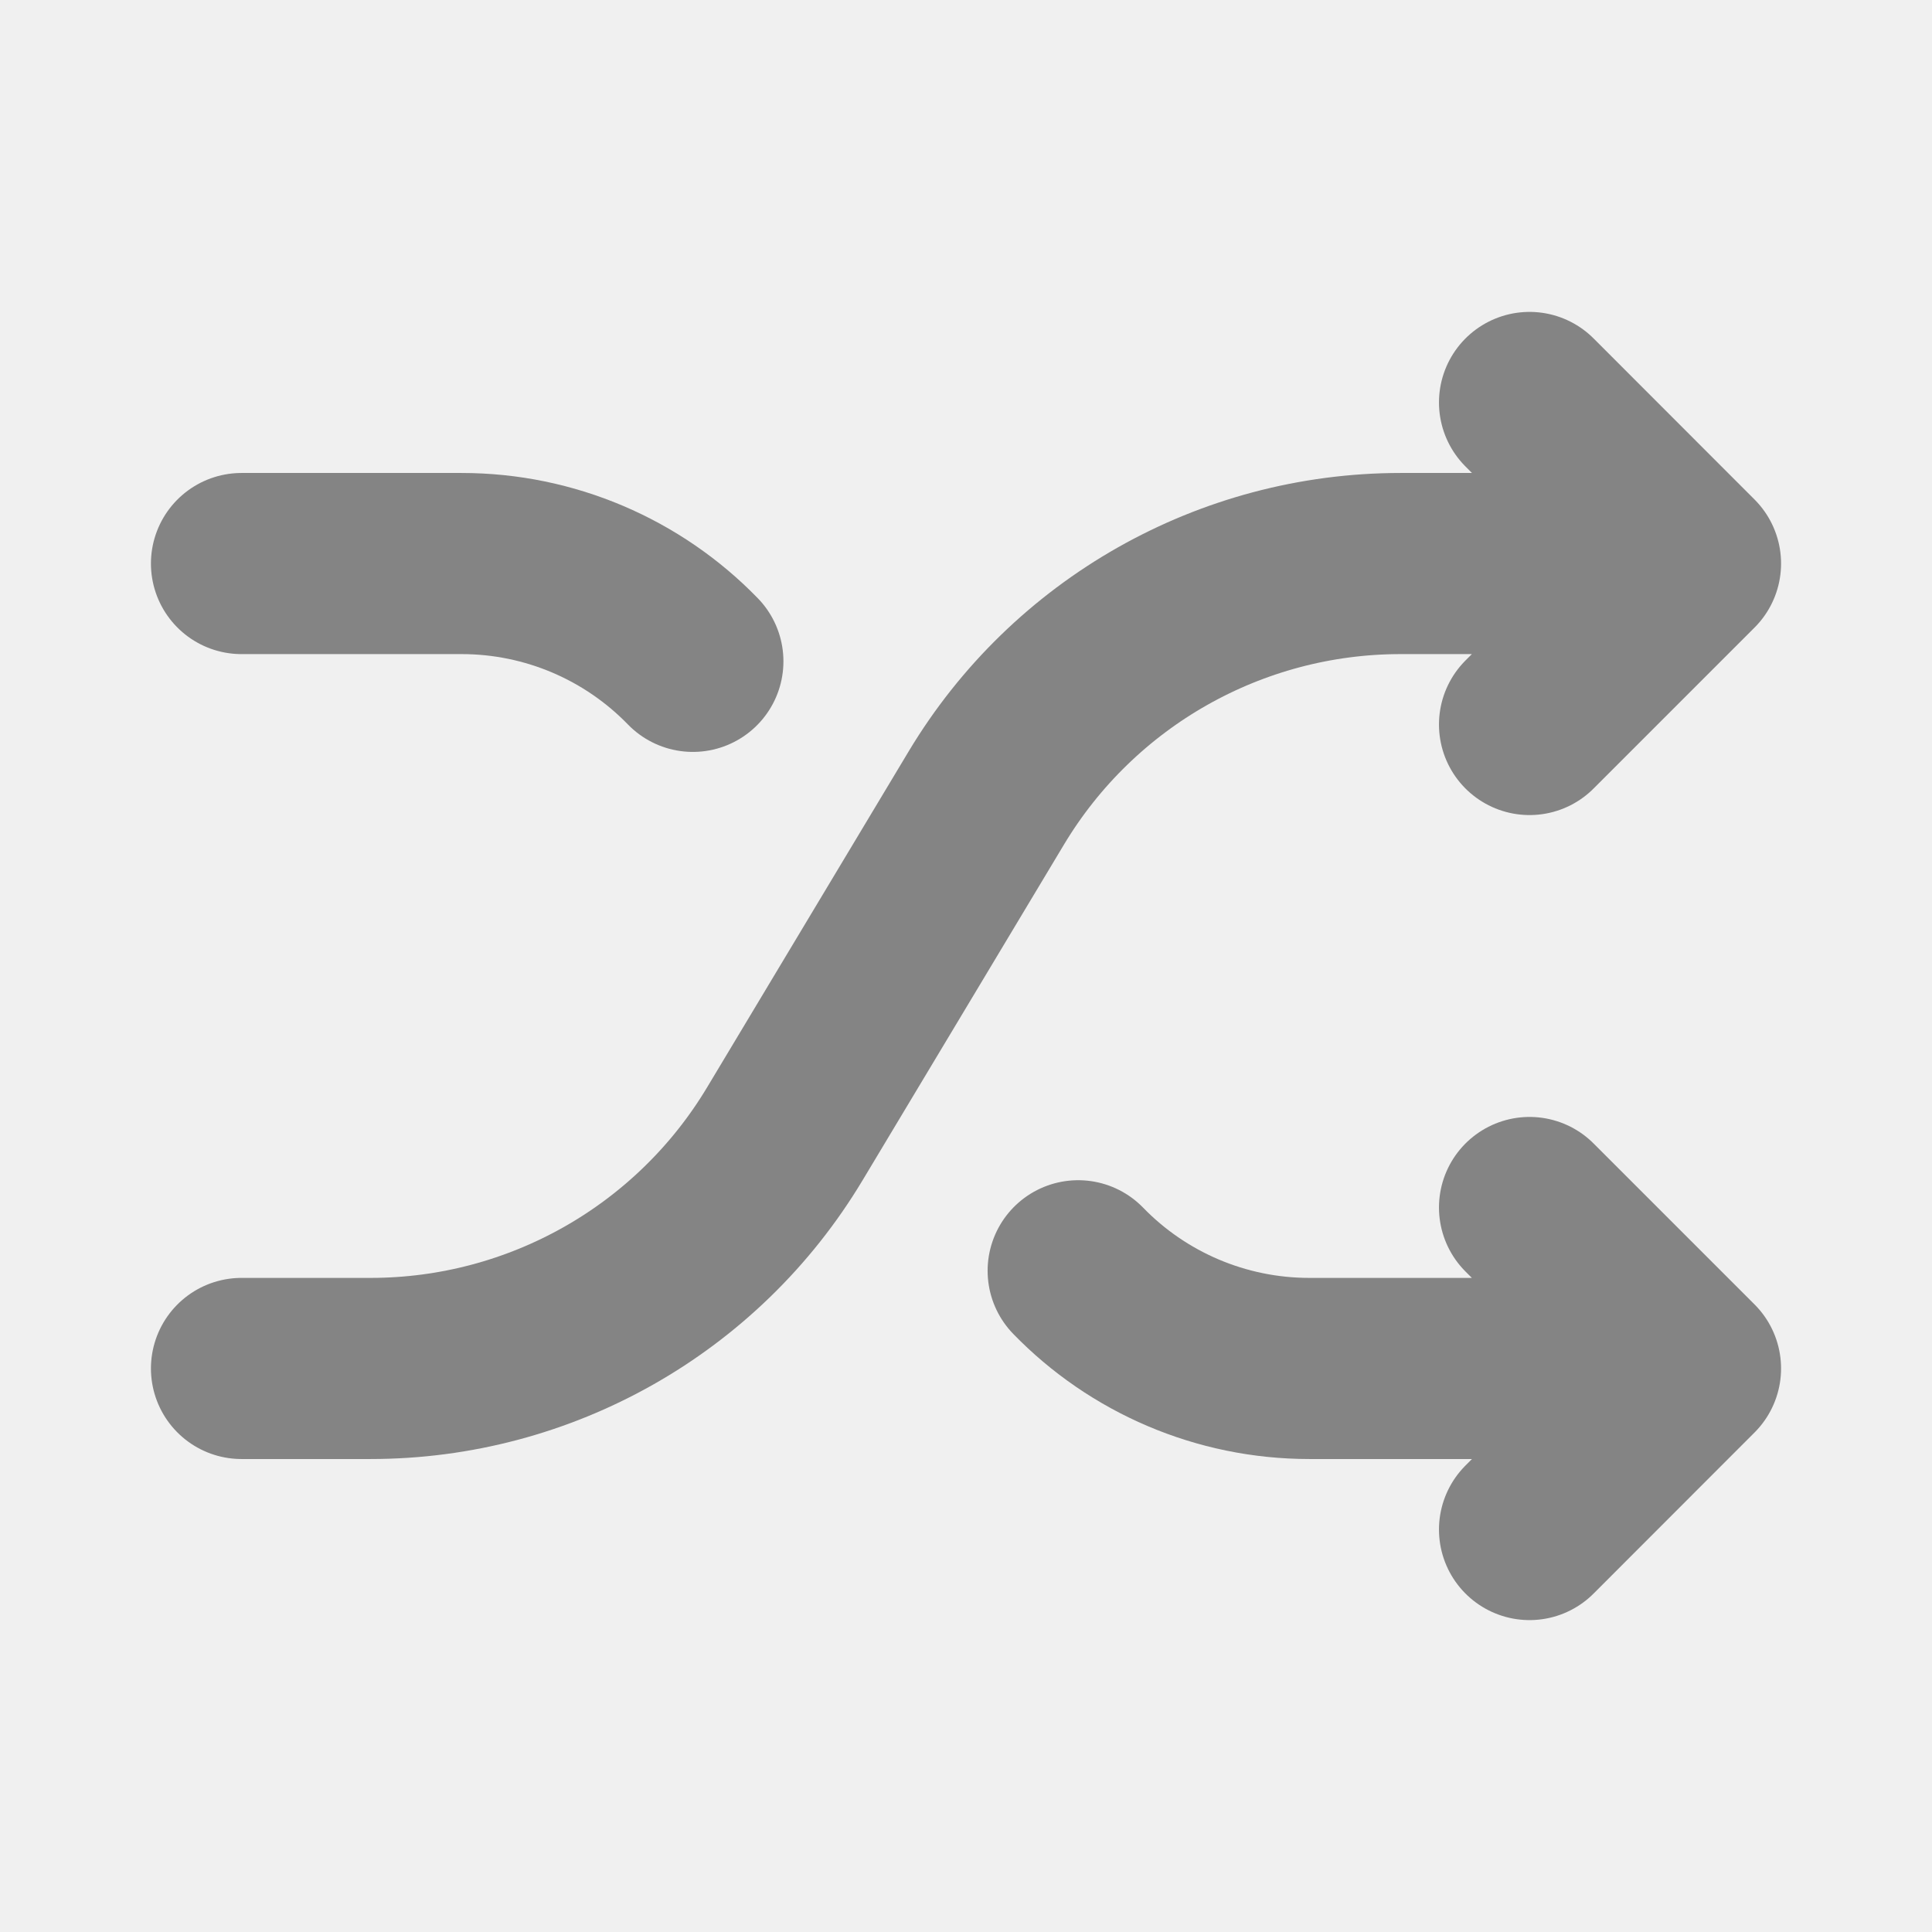
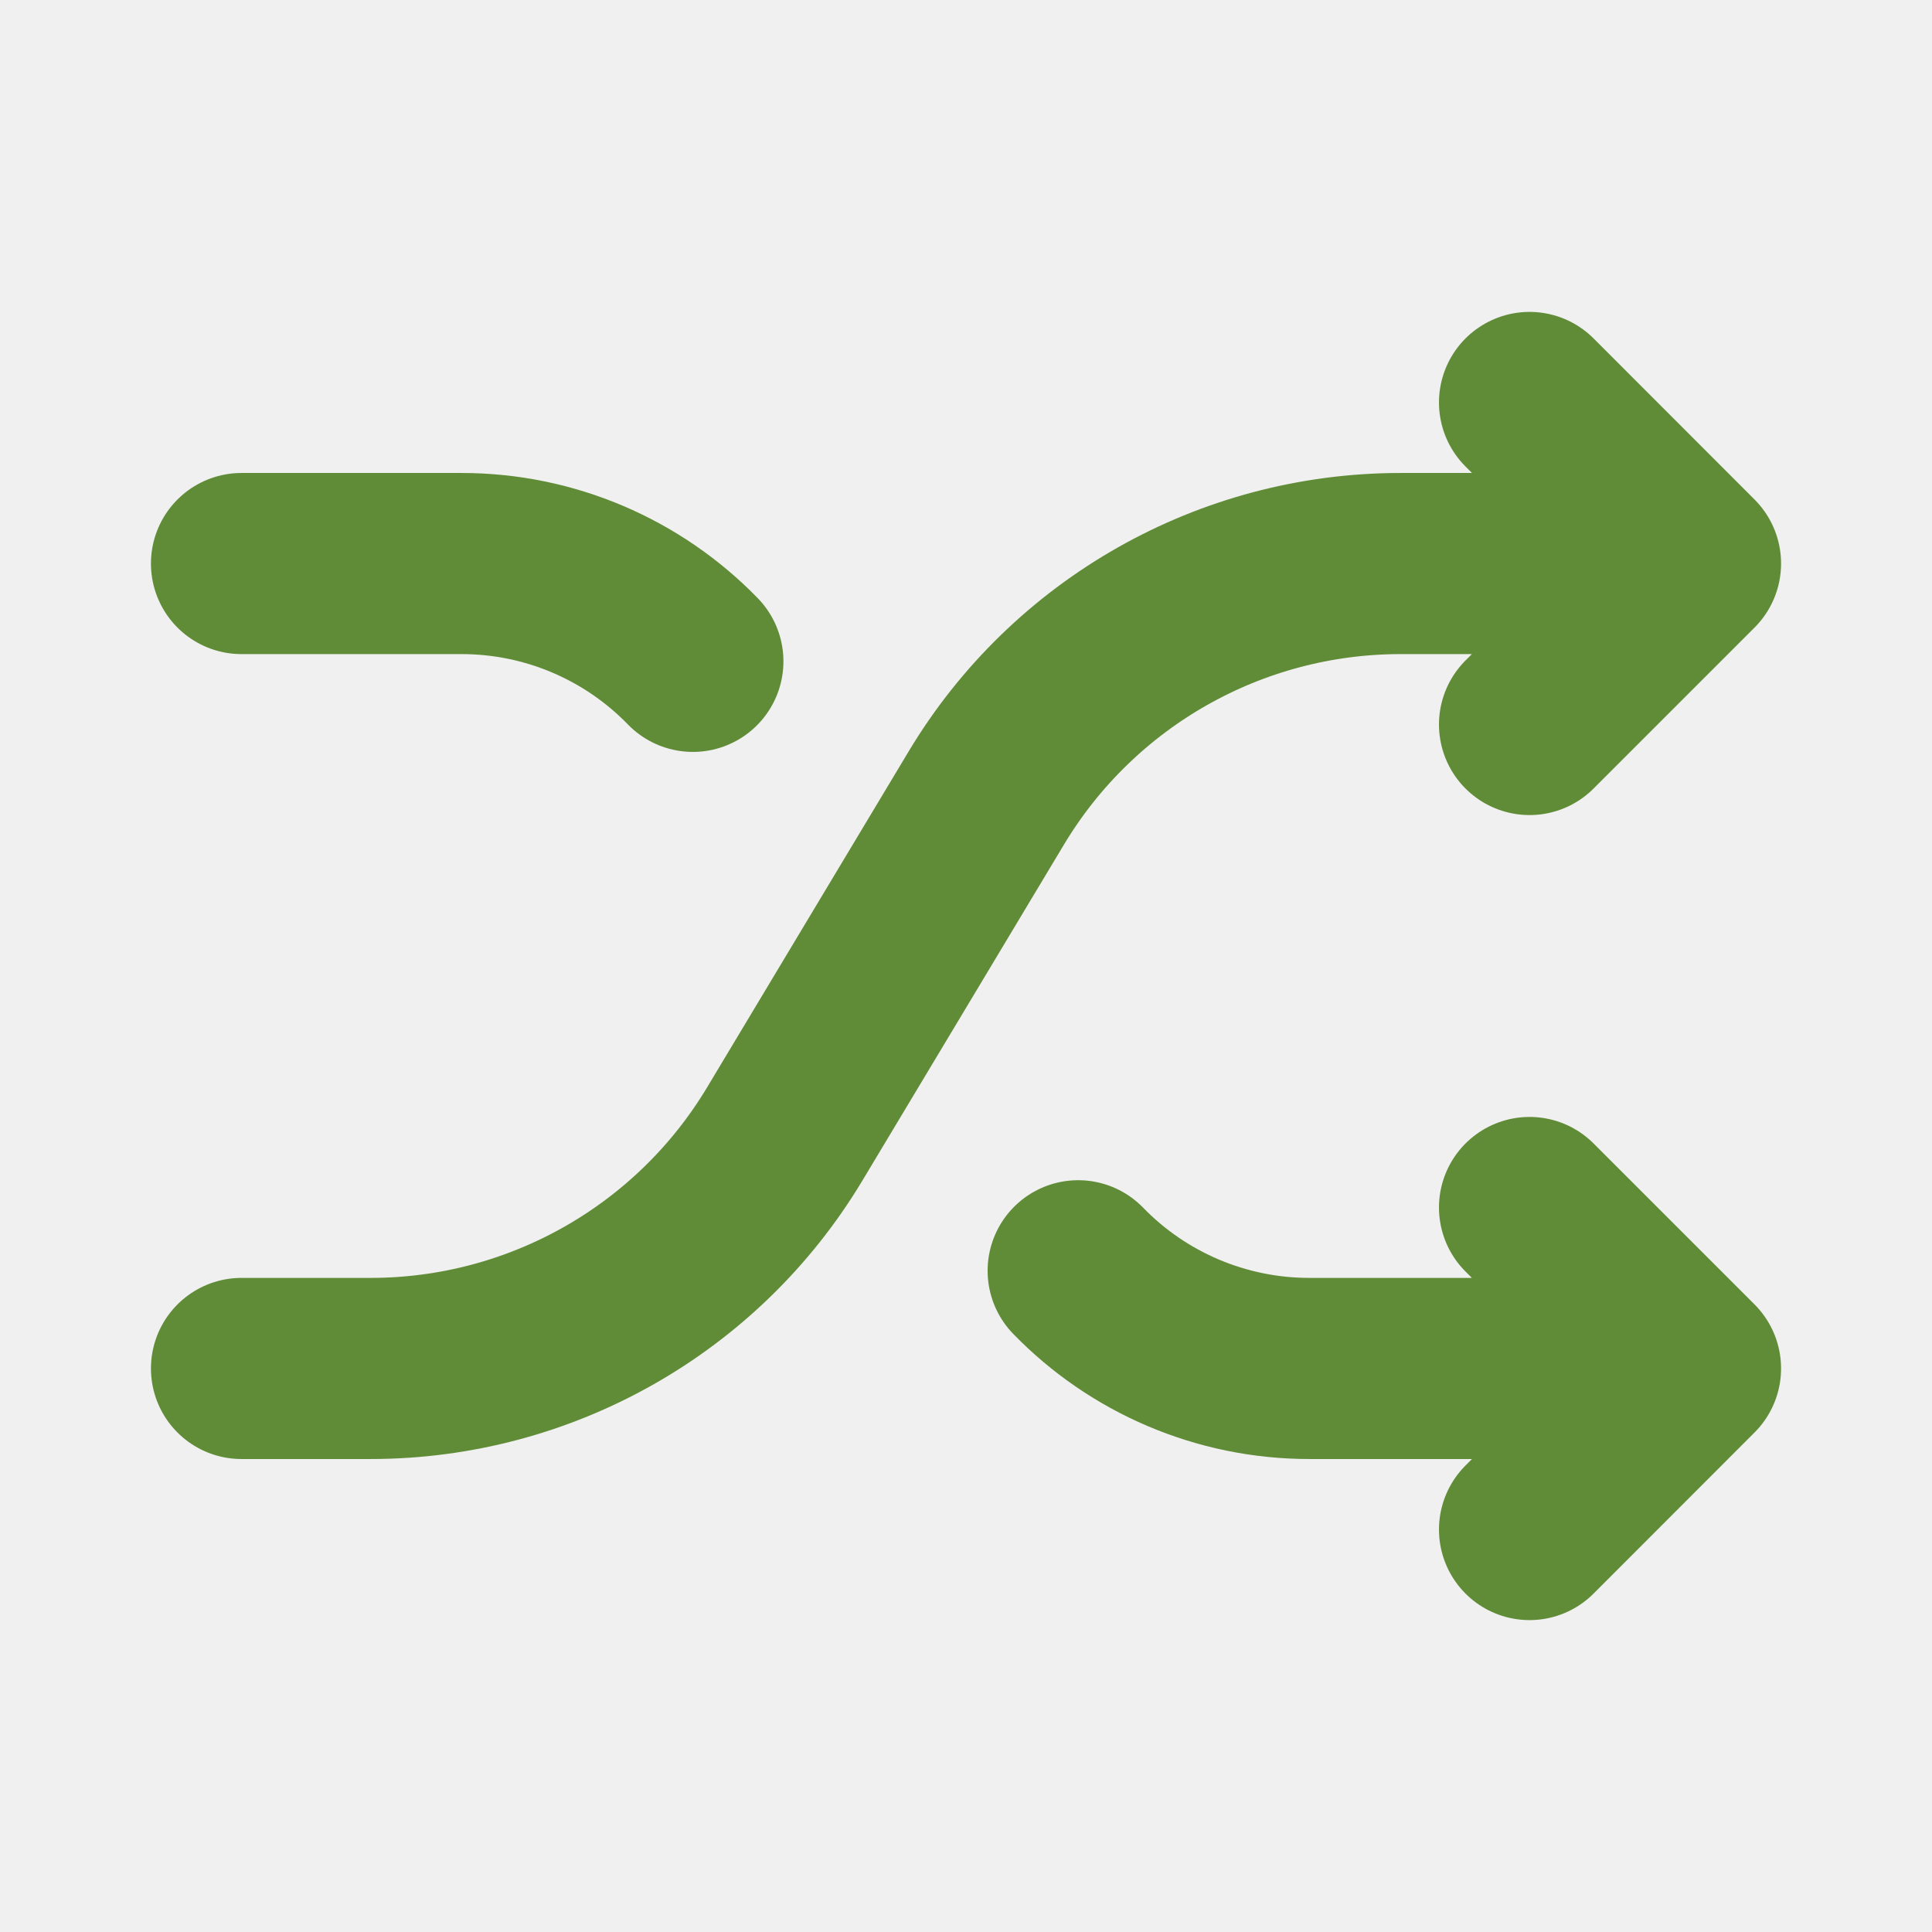
<svg xmlns="http://www.w3.org/2000/svg" width="16" height="16" viewBox="0 0 16 16" fill="none">
  <g clip-path="url(#clip0_6573_6417)">
-     <path d="M2 11.333H3.069C4.474 11.333 5.776 10.596 6.499 9.391L8.168 6.609C8.891 5.404 10.193 4.667 11.598 4.667H14M14 4.667L12.667 3.333M14 4.667L12.667 6" stroke="black" stroke-opacity="0.45" stroke-width="1.5" stroke-linecap="round" stroke-linejoin="round" />
-     <path d="M2 4.667H3.823C4.553 4.667 5.241 4.965 5.738 5.477M14 11.333H10.843C10.113 11.333 9.425 11.035 8.929 10.524M14 11.333L12.667 12.667M14 11.333L12.667 10" stroke="black" stroke-opacity="0.45" stroke-width="1.5" stroke-linecap="round" stroke-linejoin="round" />
+     <path d="M2 11.333H3.069C4.474 11.333 5.776 10.596 6.499 9.391L8.168 6.609C8.891 5.404 10.193 4.667 11.598 4.667H14M14 4.667L12.667 3.333M14 4.667L12.667 6" stroke="#608c37" stroke-width="1.5" stroke-linecap="round" stroke-linejoin="round" />
+     <path d="M2 4.667H3.823C4.553 4.667 5.241 4.965 5.738 5.477M14 11.333H10.843C10.113 11.333 9.425 11.035 8.929 10.524M14 11.333L12.667 12.667M14 11.333L12.667 10" stroke="#608c37" stroke-width="1.5" stroke-linecap="round" stroke-linejoin="round" />
  </g>
  <defs>
    <clipPath id="clip0_6573_6417">
      <rect width="16" height="16" fill="white" />
    </clipPath>
  </defs>
</svg>
